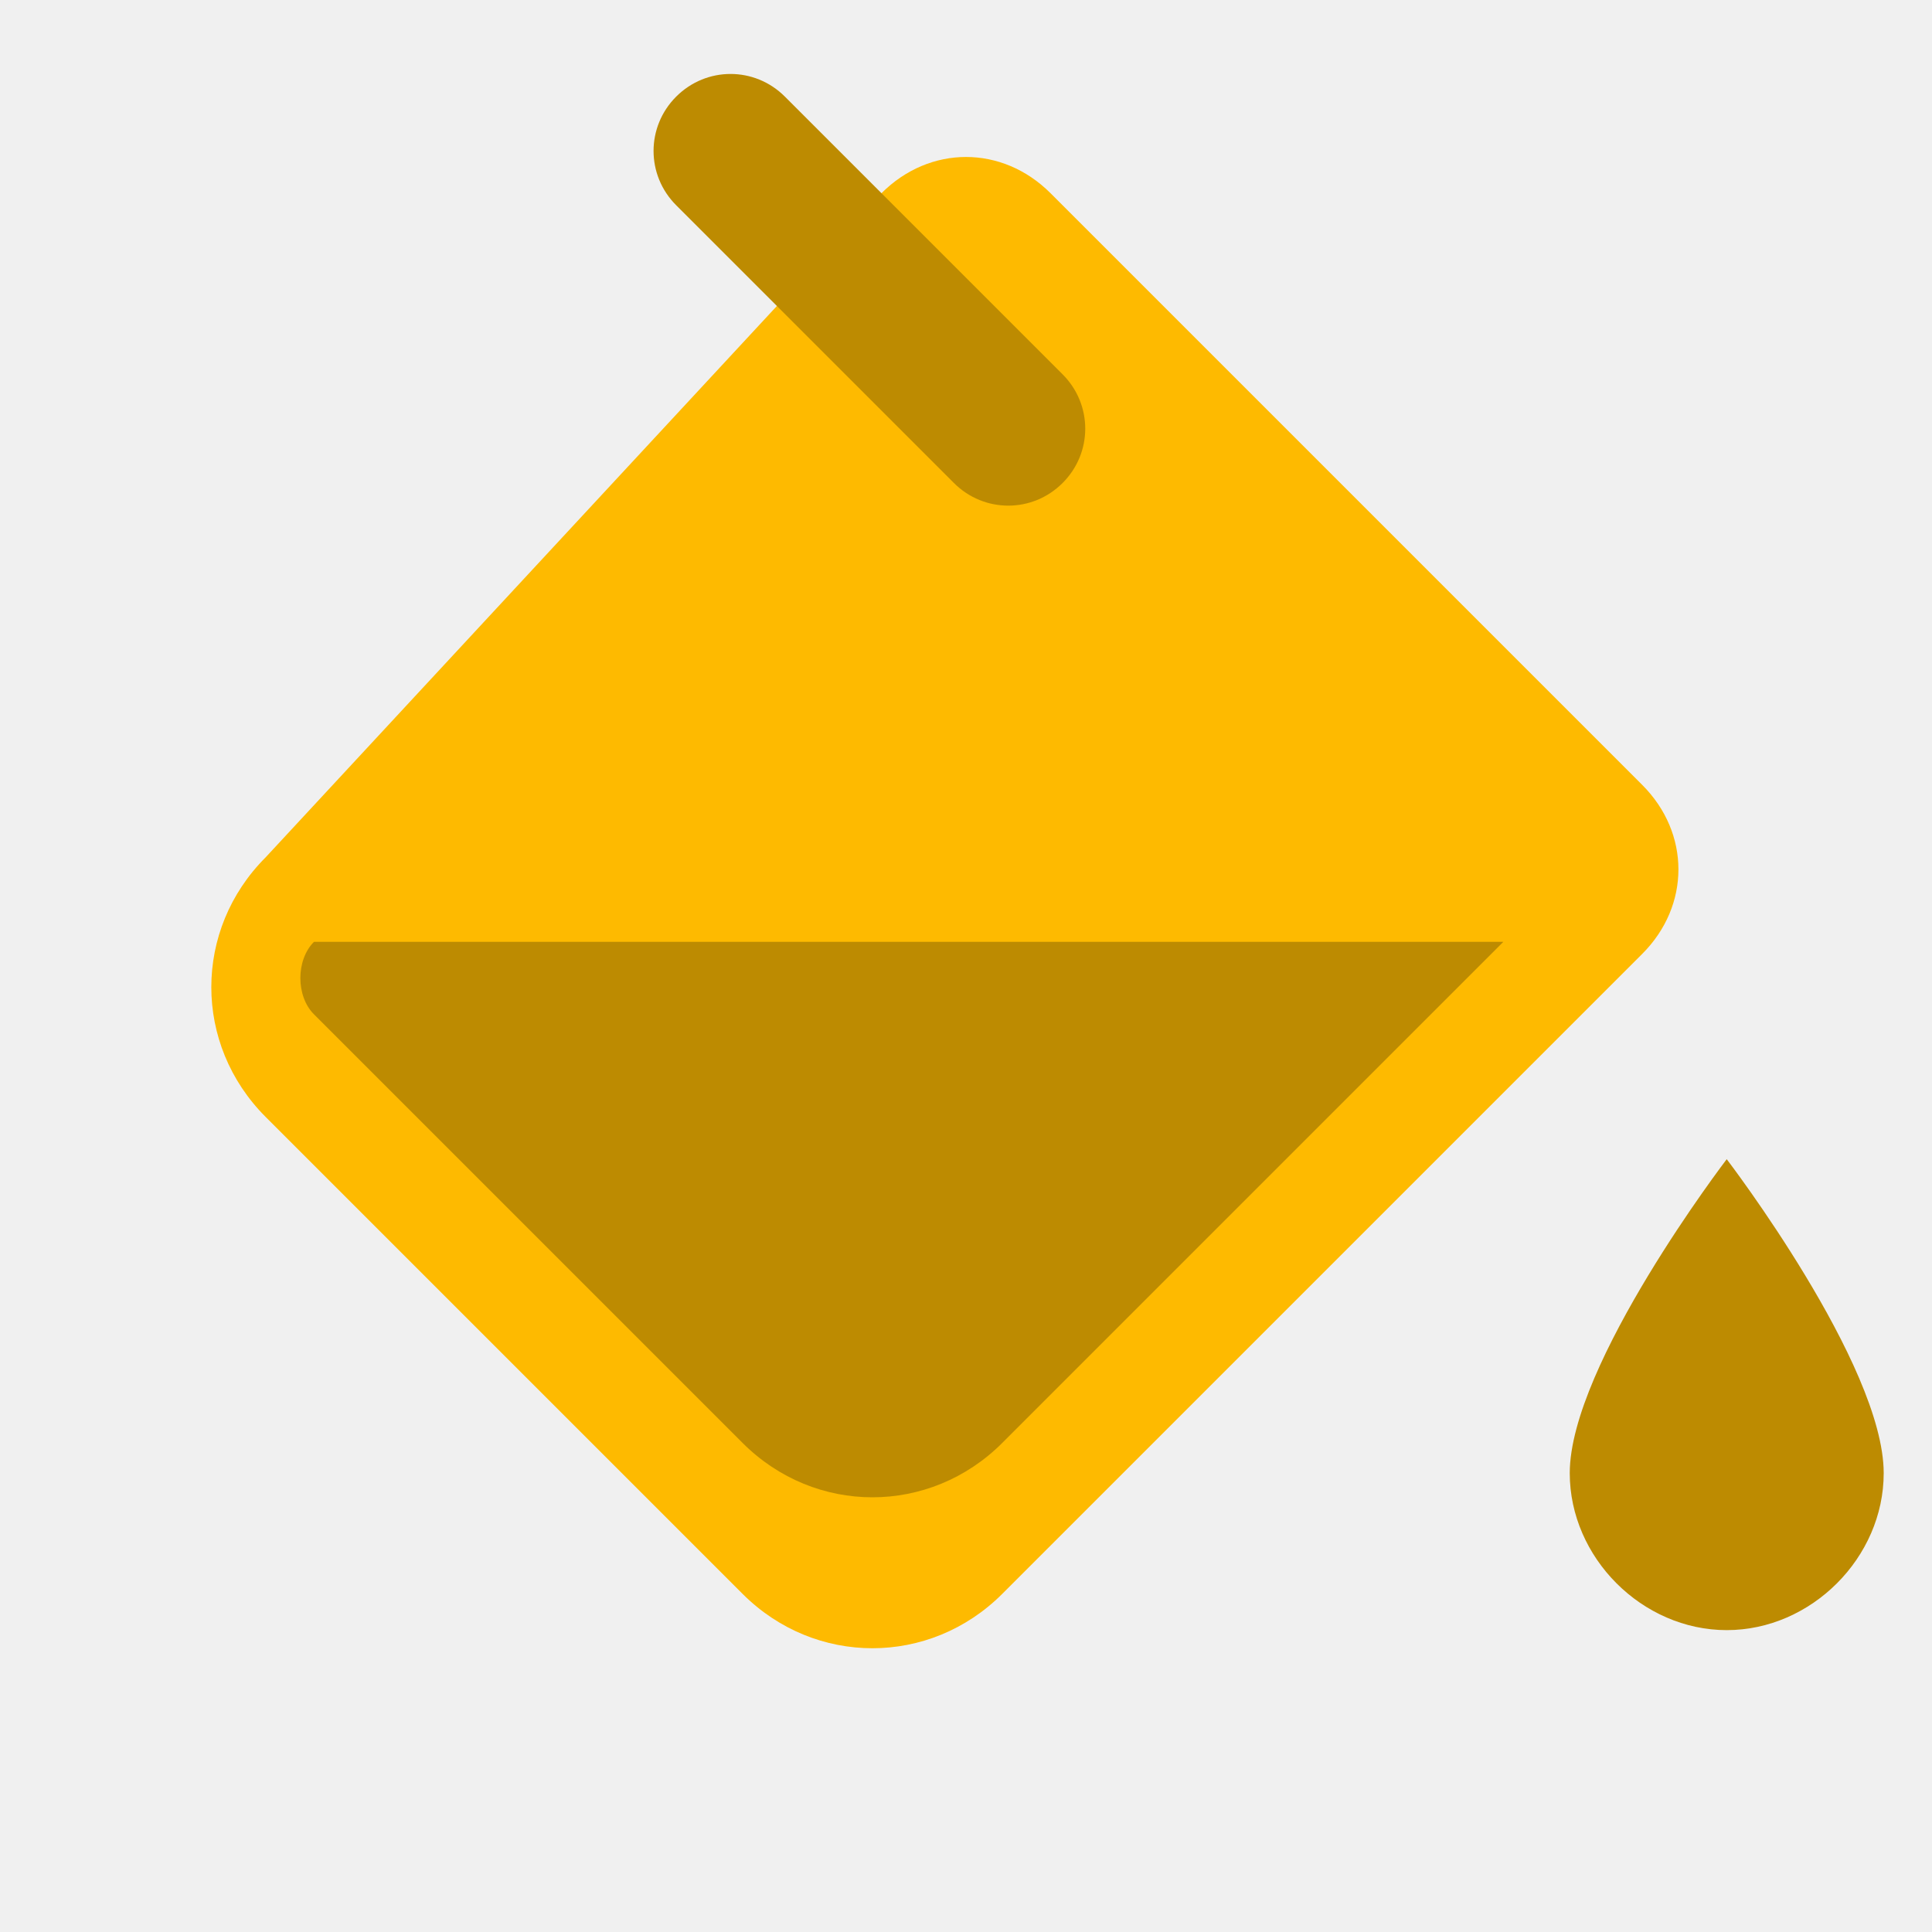
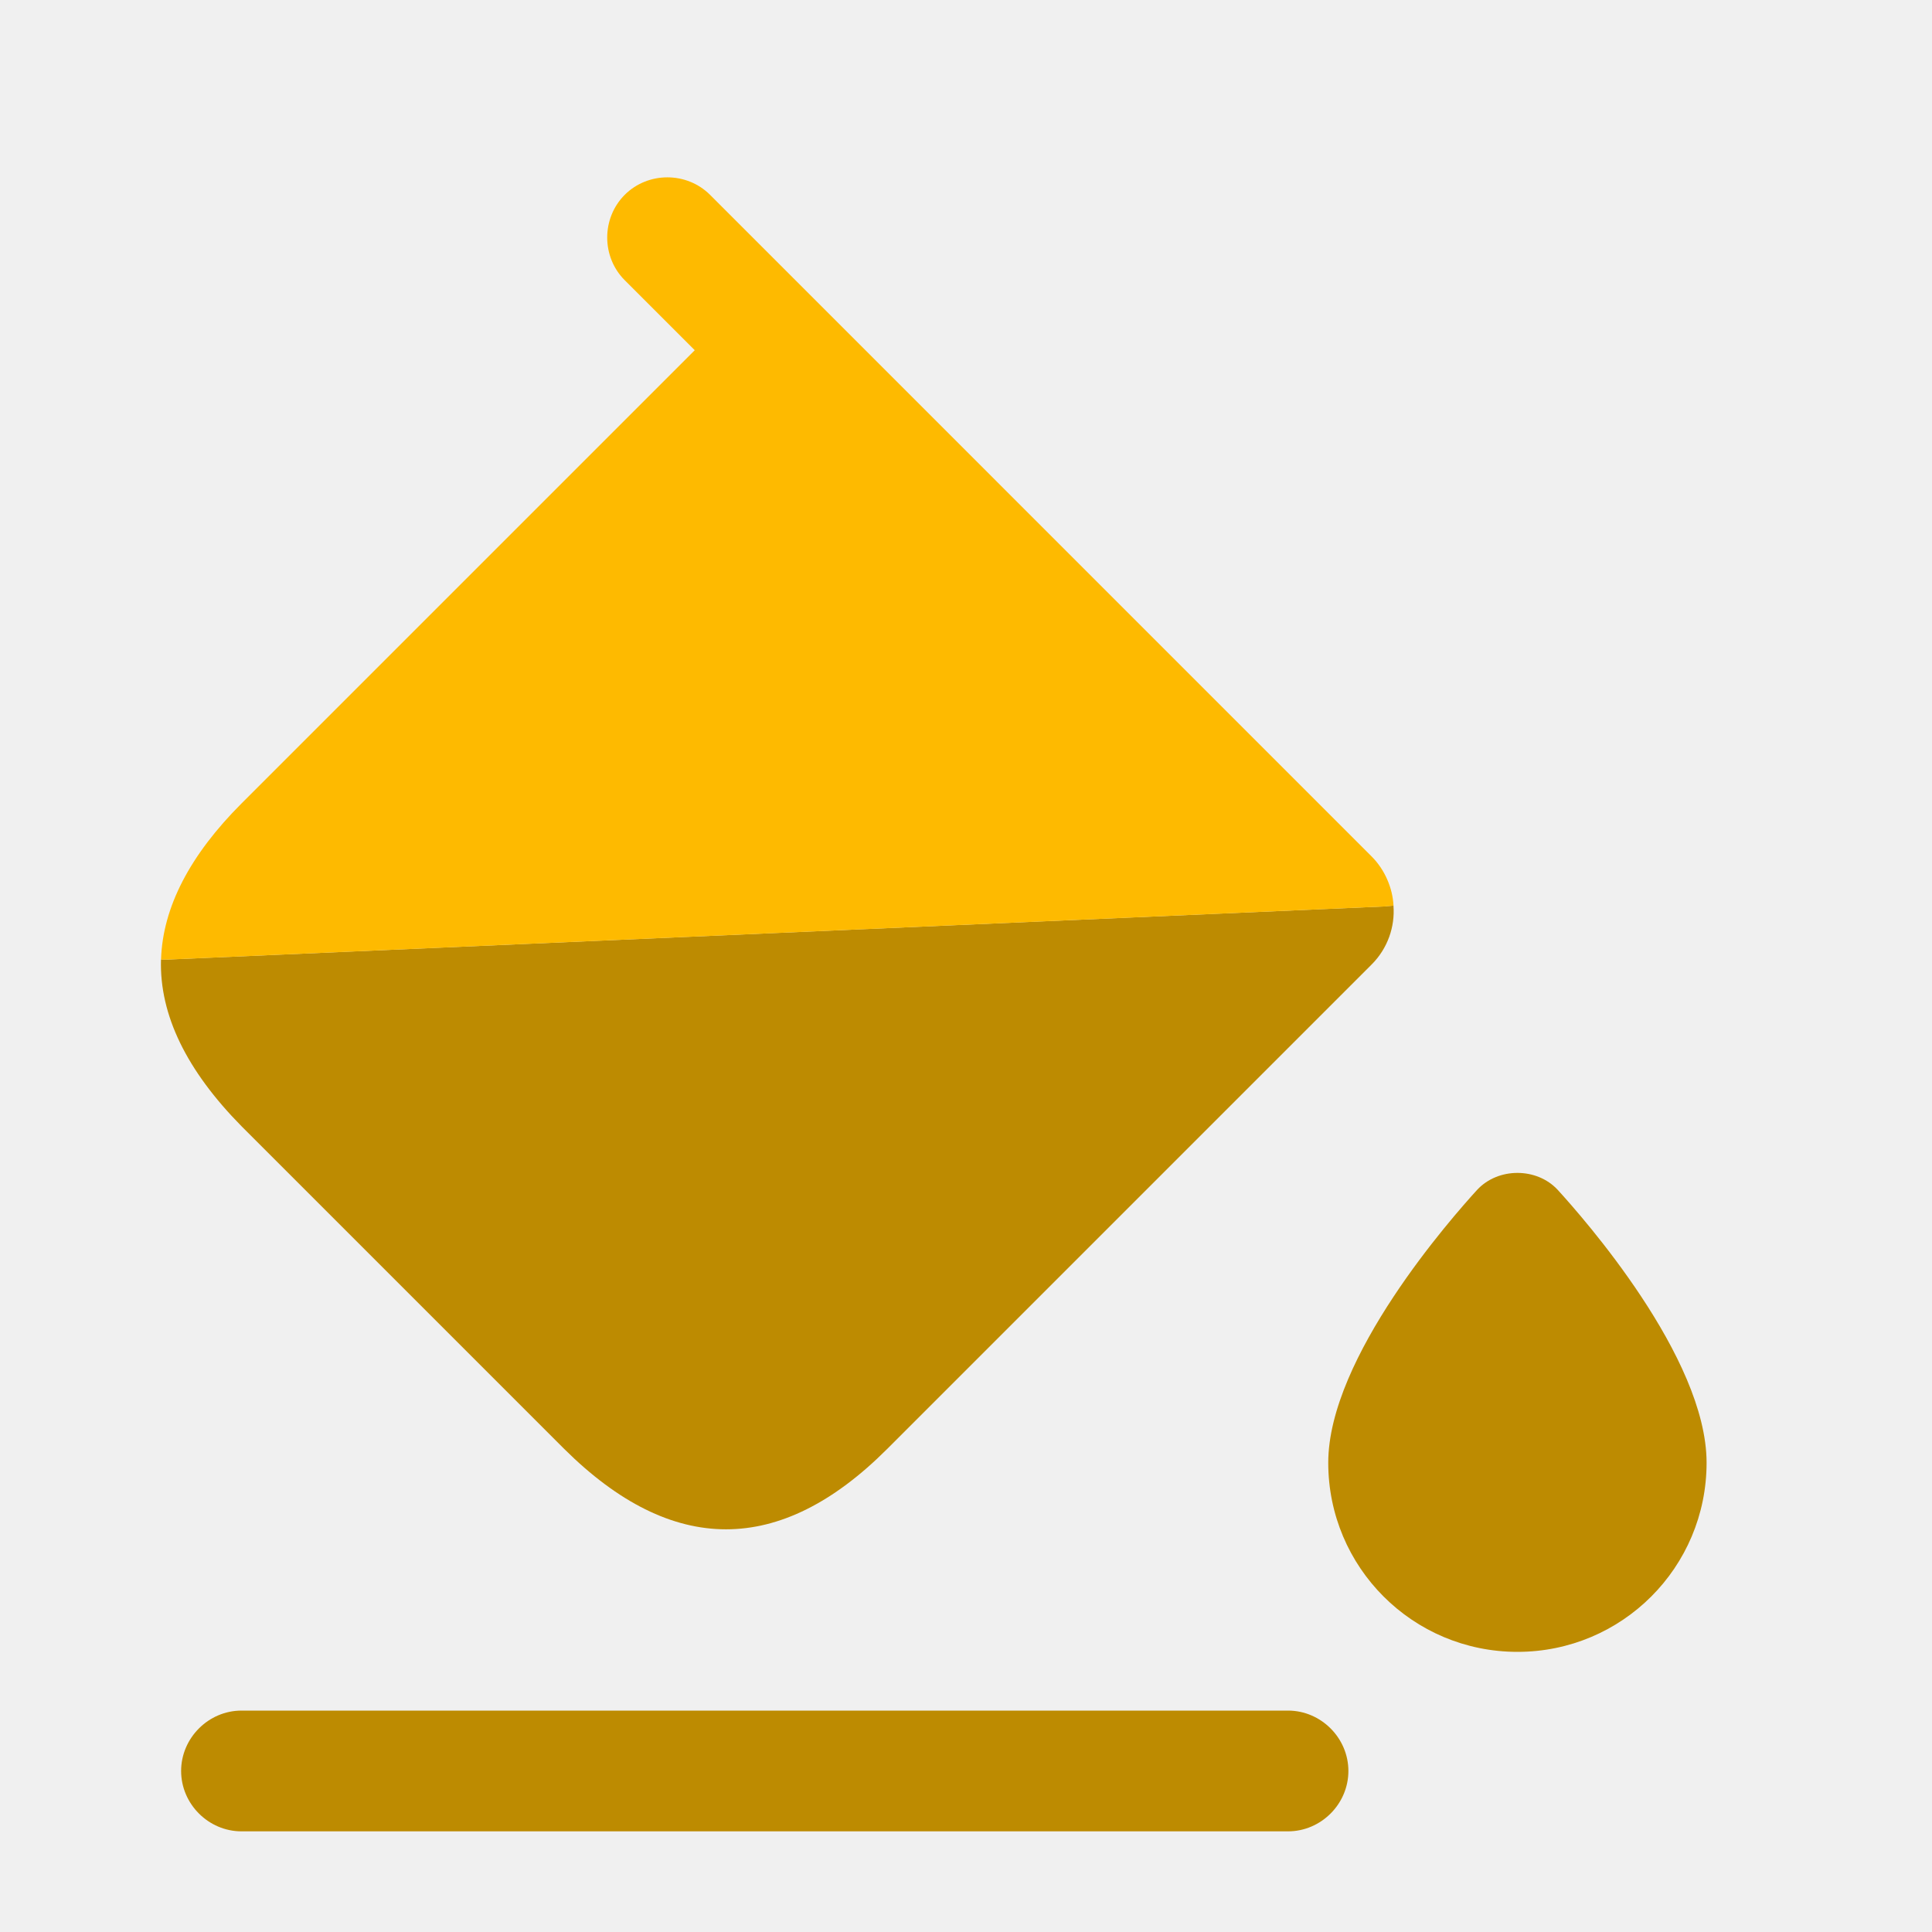
- <svg xmlns="http://www.w3.org/2000/svg" preserveAspectRatio="none" overflow="visible" style="display: block;" width="32" height="32" viewBox="0 0 32 32" fill="none">
-   <g id="Group">
-     <path d="M14.6 3.2C15.4 2.4 16.6 2.4 17.4 3.2L27.2 13C28 13.8 28 15 27.2 15.8L16.6 26.4C15.4 27.6 13.5 27.6 12.3 26.4L4.4 18.5C3.2 17.3 3.2 15.4 4.4 14.2L14.6 3.2Z" fill="#FEBA00" />
-     <path d="M5.2 15.6H24.9L16.6 23.9C15.4 25.1 13.5 25.1 12.3 23.9L5.2 16.8C4.9 16.5 4.9 15.9 5.2 15.6Z" fill="#BD8B01" />
-     <path d="M11.2 1.6C11.7 1.1 12.5 1.1 13 1.6L17.6 6.2C18.1 6.7 18.1 7.5 17.6 8C17.1 8.5 16.3 8.5 15.8 8L11.2 3.4C10.7 2.9 10.7 2.1 11.2 1.6Z" fill="#BD8B01" />
-     <path d="M28.6 19.2C28.6 19.2 31.2 22.6 31.2 24.4C31.2 25.8 30 27 28.6 27C27.2 27 26 25.8 26 24.4C26 22.6 28.6 19.2 28.6 19.2Z" fill="#BD8B01" />
+ <svg xmlns="http://www.w3.org/2000/svg" width="40" height="40" viewBox="0 0 40 40" fill="none">
+   <g clip-path="url(#clip0_934_719)">
+     <mask id="mask0_934_719" style="mask-type:luminance" maskUnits="userSpaceOnUse" x="0" y="0" width="40" height="40">
+       <path d="M40 0H0V40H40V0Z" fill="white" />
+     </mask>
+     <g mask="url(#mask0_934_719)">
+       <path d="M28.85 18.75C28.884 19.183 28.733 19.633 28.4 19.967L18.367 30C16.15 32.217 13.917 32.217 11.683 30L5 23.317C3.867 22.167 3.3 21.017 3.333 19.867H3.45L28.65 18.767L28.85 18.75Z" fill="#BD8B01" />
+       <path d="M28.401 17.735L16.151 5.484L14.701 4.034C14.217 3.551 13.417 3.551 12.934 4.034C12.451 4.518 12.451 5.318 12.934 5.801L14.384 7.251L5.001 16.634C3.934 17.701 3.367 18.784 3.334 19.868H3.451L28.651 18.768L28.851 18.751C28.834 18.384 28.667 18.001 28.401 17.735Z" fill="#FEBA00" />
+       <path d="M26.667 37.916H5C4.317 37.916 3.75 37.35 3.75 36.666C3.75 35.983 4.317 35.416 5 35.416H26.667C27.35 35.416 27.917 35.983 27.917 36.666C27.917 37.35 27.35 37.916 26.667 37.916Z" fill="#BD8B01" />
+       <path d="M32.25 24.634C31.817 24.167 31.017 24.167 30.583 24.634C30.067 25.2 27.5 28.1 27.5 30.284C27.5 32.45 29.25 34.2 31.417 34.2C33.583 34.2 35.333 32.45 35.333 30.284C35.333 28.1 32.767 25.2 32.25 24.634Z" fill="#BD8B01" />
+     </g>
  </g>
+   <defs>
+     <clipPath id="clip0_934_719">
+       <rect width="40" height="40" fill="white" />
+     </clipPath>
+   </defs>
</svg>
